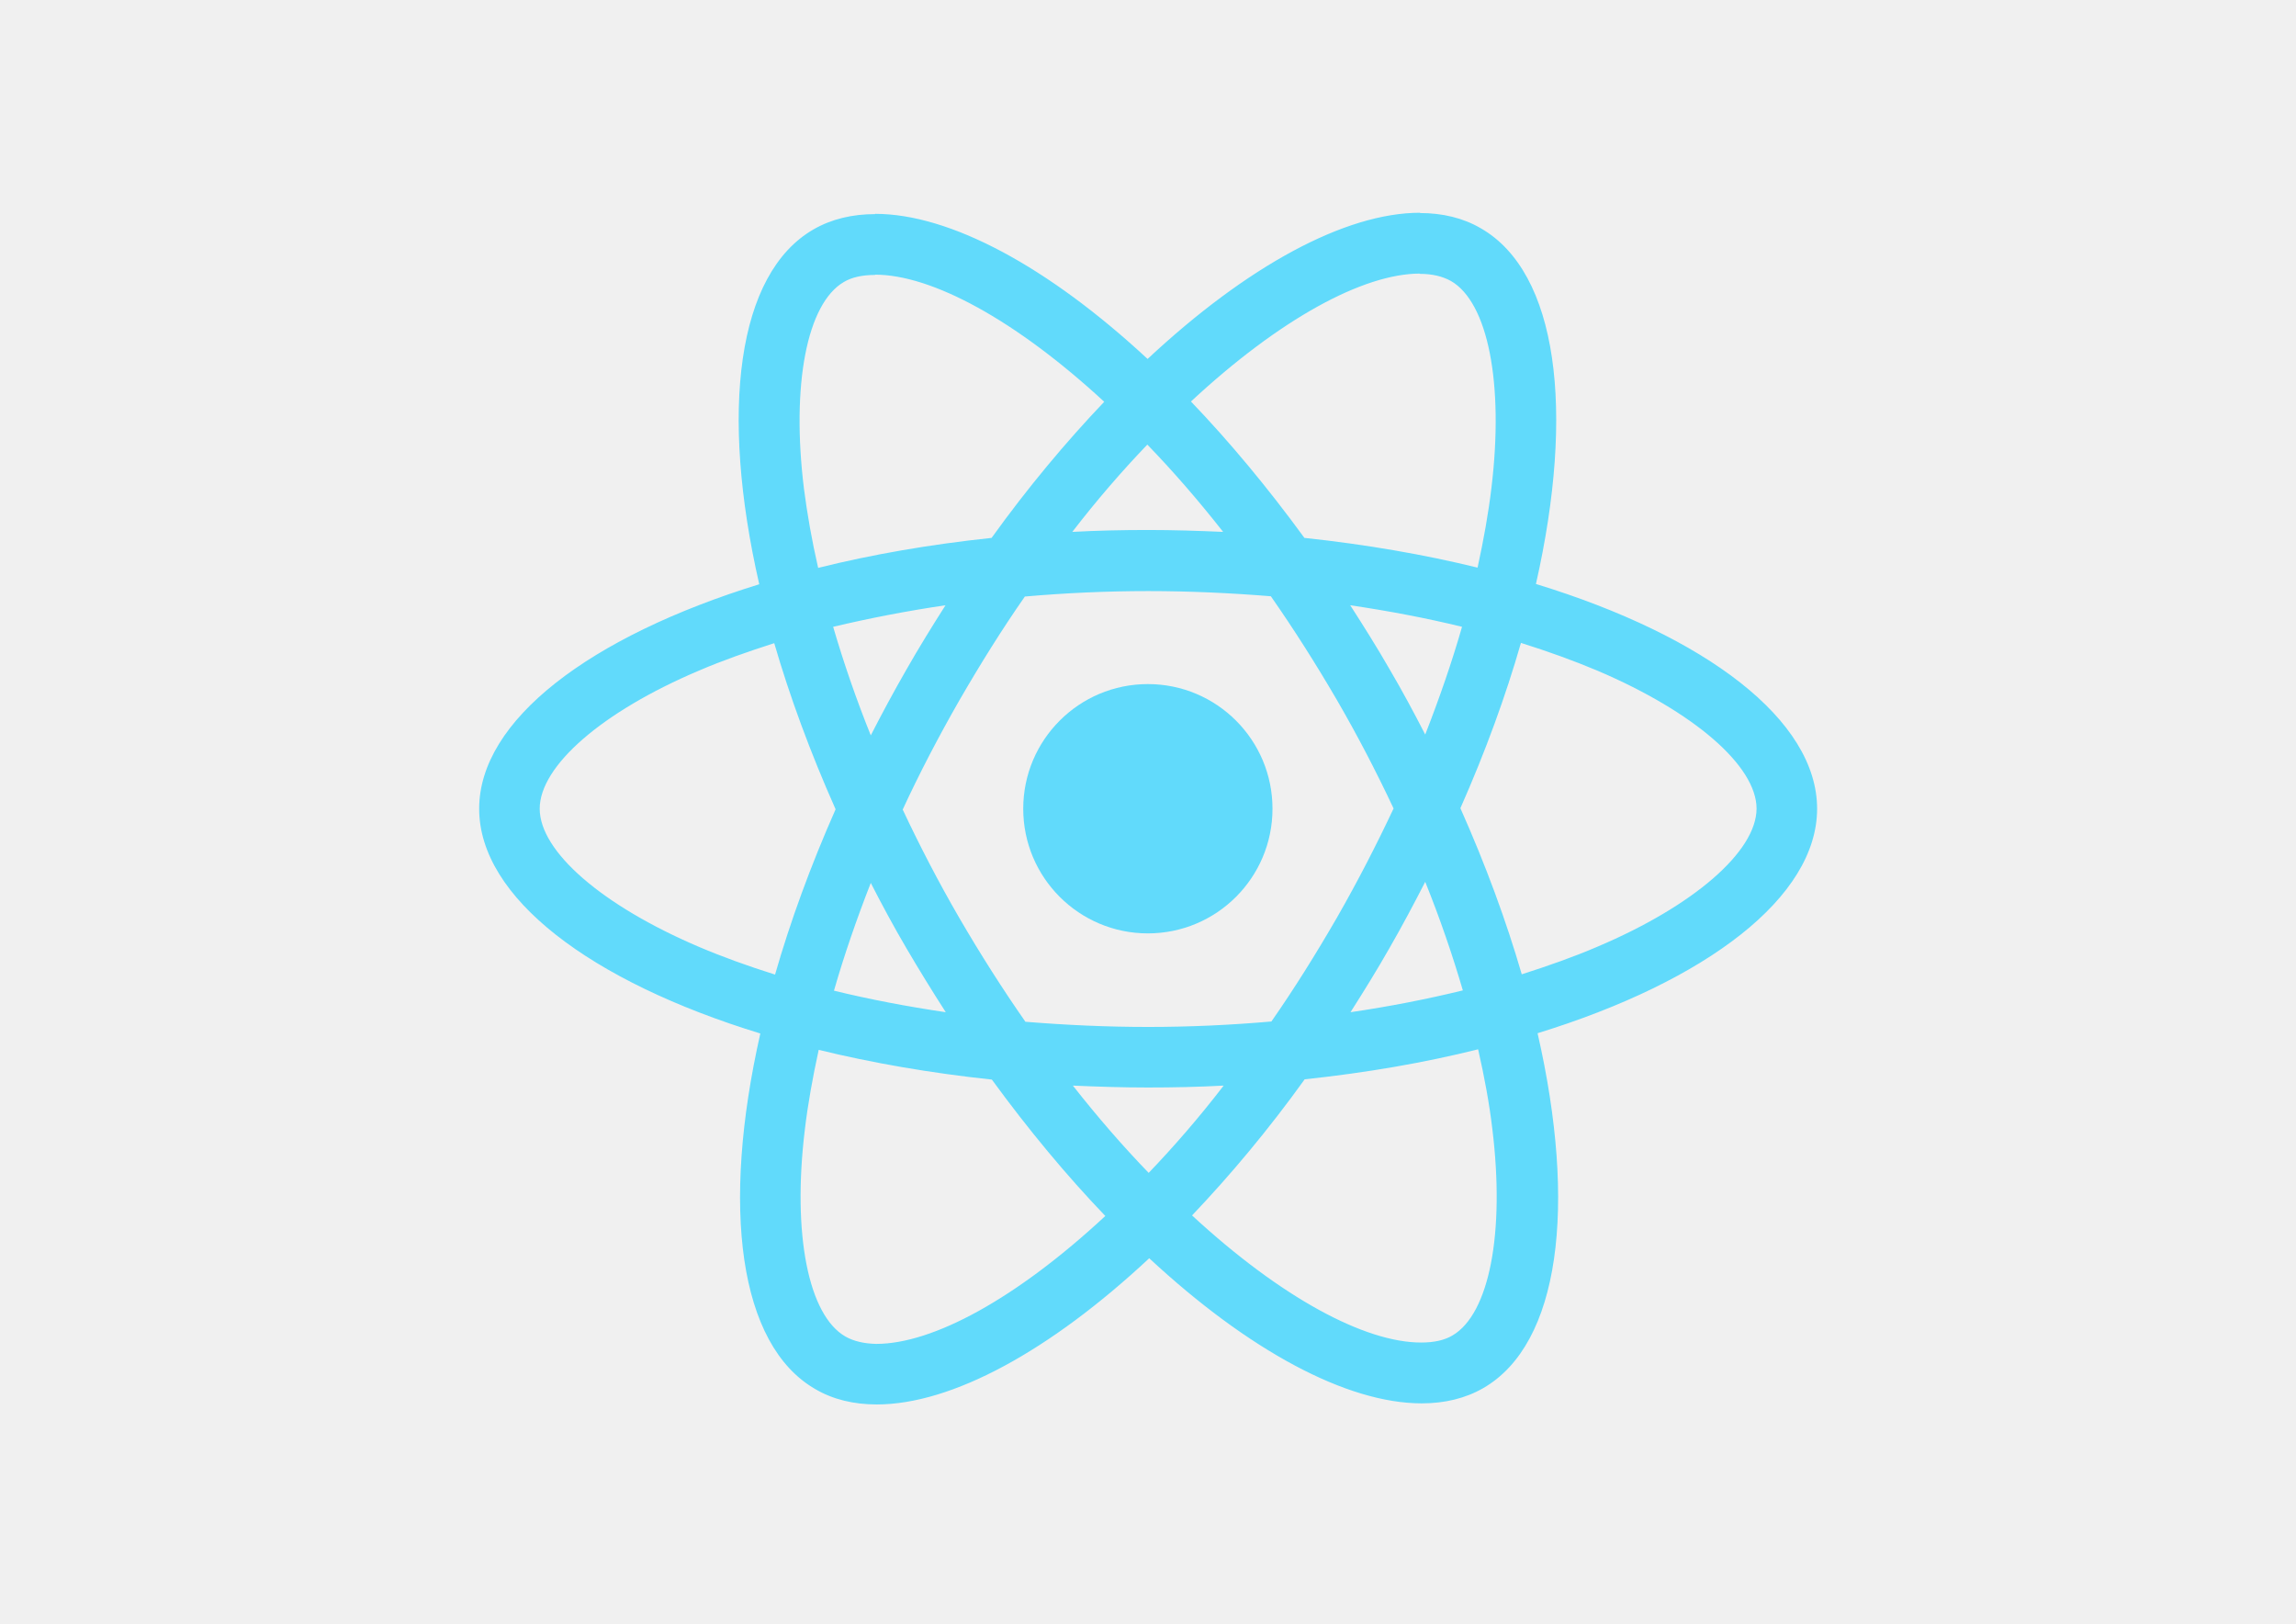
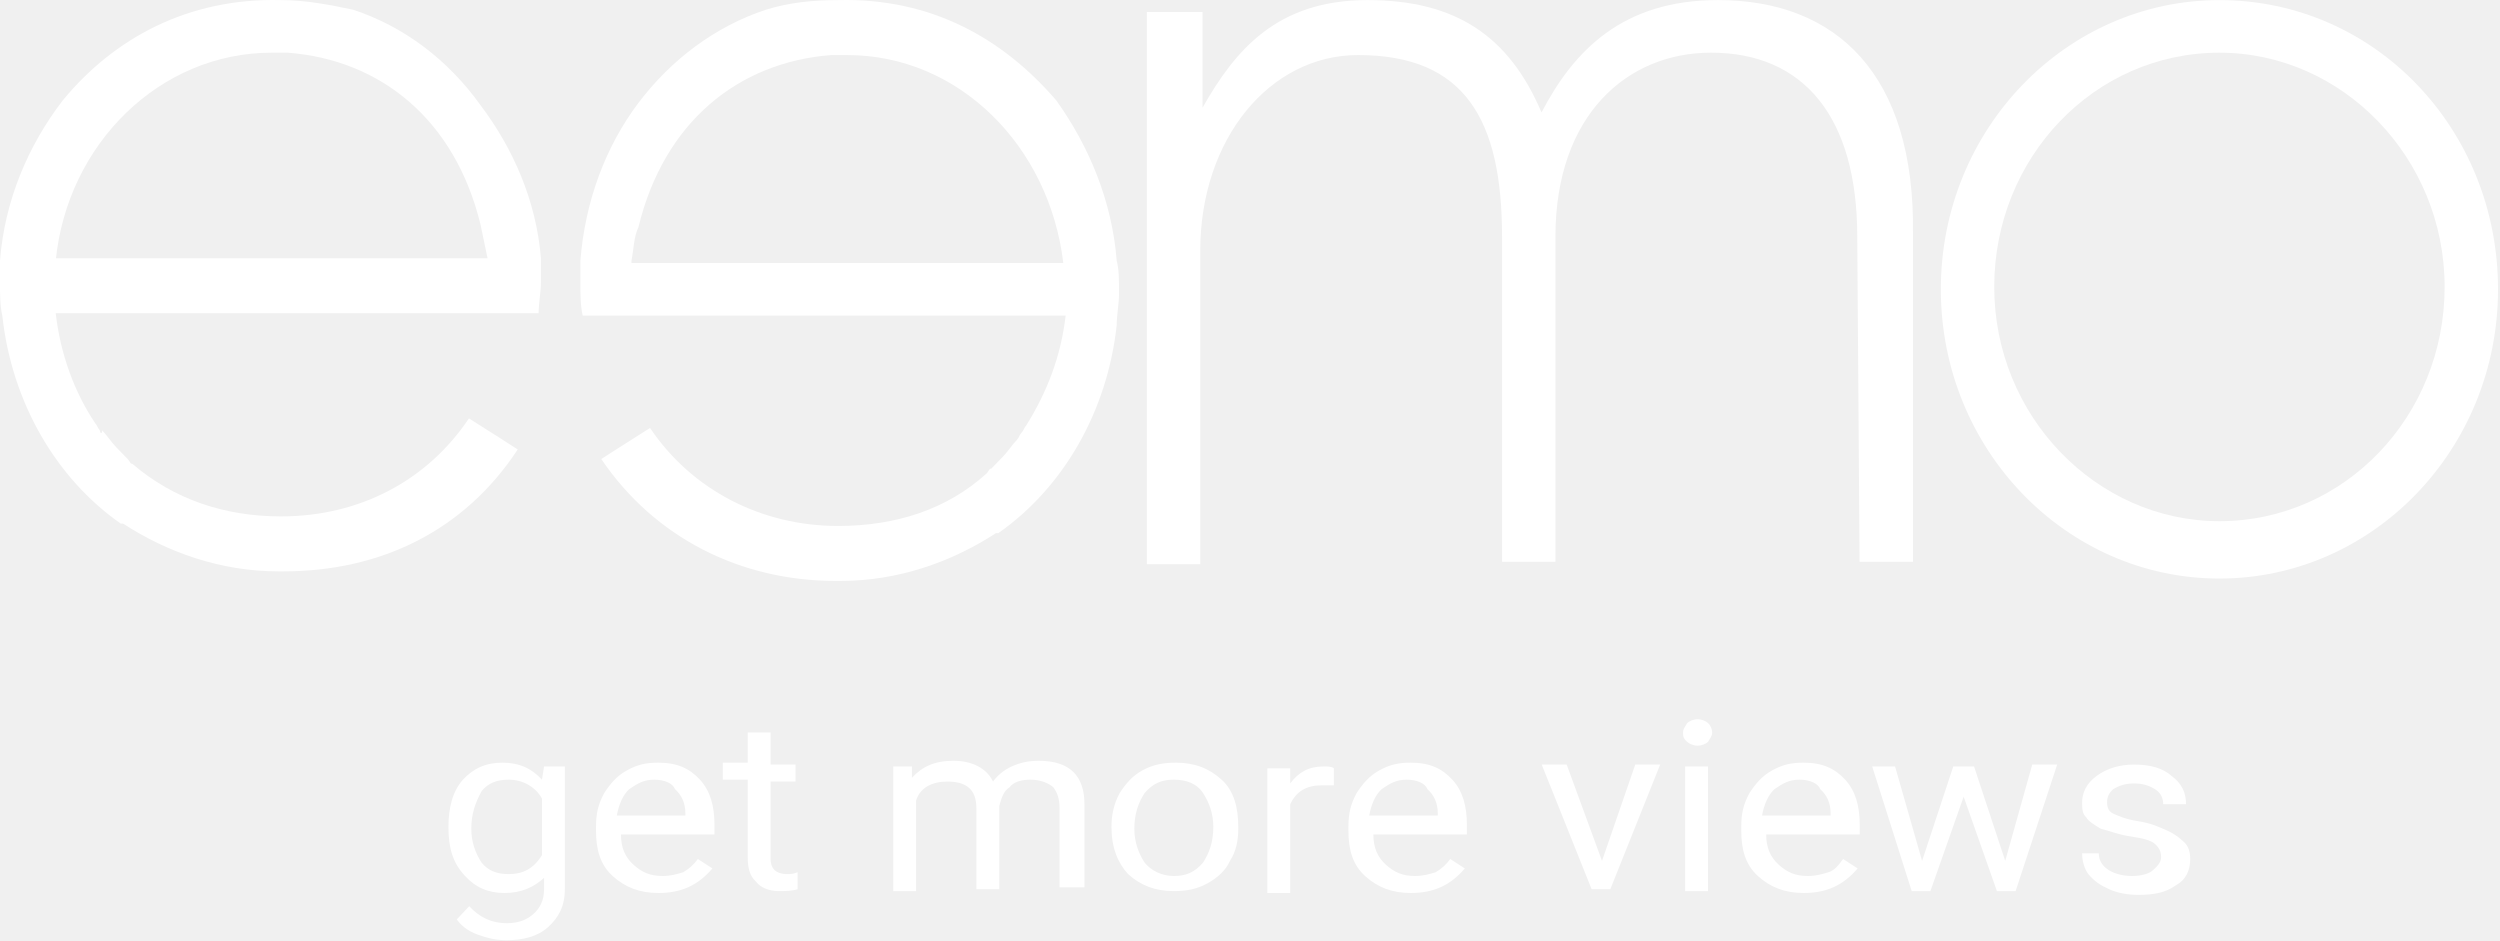
- <svg xmlns="http://www.w3.org/2000/svg" viewBox="0 0 841.9 595.3">
-   <g fill="#61DAFB">
-     <path d="M666.3 296.5c0-32.5-40.7-63.3-103.1-82.4 14.4-63.6 8-114.2-20.2-130.4-6.5-3.8-14.1-5.6-22.4-5.6v22.3c4.6 0 8.3.9 11.4 2.6 13.6 7.8 19.5 37.5 14.9 75.7-1.1 9.4-2.9 19.3-5.1 29.4-19.6-4.8-41-8.5-63.5-10.9-13.5-18.5-27.5-35.3-41.6-50 32.6-30.3 63.2-46.9 84-46.9V78c-27.5 0-63.5 19.6-99.9 53.6-36.4-33.8-72.4-53.2-99.9-53.2v22.3c20.7 0 51.4 16.5 84 46.6-14 14.7-28 31.4-41.3 49.9-22.6 2.4-44 6.1-63.6 11-2.3-10-4-19.7-5.2-29-4.7-38.2 1.1-67.9 14.6-75.8 3-1.8 6.9-2.6 11.5-2.6V78.5c-8.4 0-16 1.8-22.6 5.6-28.1 16.2-34.4 66.7-19.9 130.1-62.2 19.2-102.7 49.9-102.7 82.3 0 32.5 40.7 63.3 103.1 82.4-14.4 63.6-8 114.2 20.2 130.4 6.5 3.8 14.1 5.6 22.5 5.6 27.5 0 63.5-19.6 99.9-53.6 36.4 33.8 72.4 53.2 99.9 53.2 8.4 0 16-1.8 22.6-5.6 28.1-16.2 34.4-66.7 19.9-130.1 62-19.1 102.5-49.9 102.5-82.3zm-130.2-66.7c-3.7 12.9-8.3 26.2-13.5 39.5-4.1-8-8.4-16-13.1-24-4.6-8-9.5-15.8-14.4-23.4 14.2 2.1 27.9 4.7 41 7.9zm-45.8 106.5c-7.8 13.5-15.8 26.3-24.1 38.2-14.9 1.3-30 2-45.2 2-15.1 0-30.2-.7-45-1.9-8.3-11.9-16.4-24.6-24.2-38-7.6-13.1-14.5-26.4-20.8-39.8 6.2-13.4 13.2-26.8 20.7-39.9 7.8-13.5 15.8-26.3 24.1-38.2 14.9-1.3 30-2 45.2-2 15.1 0 30.2.7 45 1.9 8.3 11.9 16.4 24.6 24.2 38 7.6 13.1 14.5 26.4 20.8 39.8-6.3 13.4-13.2 26.8-20.7 39.9zm32.3-13c5.4 13.4 10 26.8 13.8 39.8-13.1 3.2-26.9 5.9-41.2 8 4.9-7.7 9.8-15.6 14.4-23.7 4.6-8 8.9-16.1 13-24.1zM421.2 430c-9.3-9.6-18.6-20.3-27.8-32 9 .4 18.2.7 27.5.7 9.4 0 18.7-.2 27.8-.7-9 11.7-18.3 22.4-27.5 32zm-74.4-58.9c-14.2-2.1-27.9-4.7-41-7.9 3.7-12.9 8.3-26.2 13.5-39.5 4.1 8 8.4 16 13.1 24 4.7 8 9.5 15.8 14.4 23.4zM420.7 163c9.3 9.6 18.6 20.3 27.8 32-9-.4-18.2-.7-27.5-.7-9.4 0-18.7.2-27.8.7 9-11.7 18.3-22.4 27.5-32zm-74 58.9c-4.9 7.7-9.8 15.6-14.4 23.7-4.6 8-8.9 16-13 24-5.4-13.4-10-26.8-13.8-39.8 13.1-3.1 26.9-5.8 41.2-7.9zm-90.5 125.2c-35.4-15.1-58.3-34.9-58.3-50.6 0-15.7 22.9-35.6 58.3-50.6 8.6-3.7 18-7 27.7-10.1 5.7 19.6 13.2 40 22.5 60.9-9.2 20.8-16.6 41.1-22.2 60.6-9.9-3.1-19.3-6.5-28-10.2zM310 490c-13.6-7.8-19.5-37.5-14.9-75.7 1.1-9.4 2.9-19.3 5.1-29.4 19.6 4.8 41 8.5 63.5 10.9 13.5 18.5 27.5 35.3 41.6 50-32.6 30.3-63.2 46.9-84 46.9-4.5-.1-8.3-1-11.3-2.7zm237.2-76.2c4.7 38.2-1.1 67.9-14.6 75.8-3 1.8-6.9 2.6-11.5 2.6-20.7 0-51.4-16.5-84-46.6 14-14.7 28-31.4 41.3-49.9 22.6-2.4 44-6.1 63.6-11 2.3 10.1 4.1 19.8 5.2 29.1zm38.5-66.7c-8.6 3.7-18 7-27.7 10.1-5.7-19.6-13.2-40-22.5-60.9 9.2-20.8 16.6-41.1 22.2-60.6 9.9 3.1 19.3 6.5 28.1 10.2 35.4 15.1 58.3 34.9 58.3 50.6-.1 15.7-23 35.6-58.4 50.6zM320.8 78.4z" />
-     <circle cx="420.9" cy="296.5" r="45.7" />
-     <path d="M520.5 78.1z" />
-   </g>
+ <svg xmlns="http://www.w3.org/2000/svg" width="1154" height="434" viewBox="0 0 1154 434" fill="none">
+   <path d="M515.467 120.312C513.323 92.728 502.607 67.351 487.604 46.387C462.956 17.7 429.734 -1.057 386.868 0.046C375.08 0.046 364.363 1.15 353.647 4.46C330.07 12.183 309.709 27.63 294.705 47.491C279.702 67.351 270.057 92.728 267.914 120.312C267.914 123.622 267.914 128.036 267.914 131.346C267.914 135.759 267.914 141.276 268.986 145.69H491.89C489.747 164.447 483.317 180.997 473.672 196.444C472.6 197.548 472.6 198.651 471.529 199.754C470.457 200.858 470.457 201.961 469.385 203.064C467.242 205.271 465.099 208.581 462.956 210.788C460.812 212.995 459.741 214.098 457.597 216.305C456.526 216.305 456.526 217.408 455.454 218.511C437.236 235.062 413.659 242.785 386.868 242.785C351.503 242.785 319.354 226.235 300.064 197.548L286.132 206.374L277.559 211.891C302.207 248.302 341.858 268.163 385.796 268.163C386.868 268.163 387.94 268.163 387.94 268.163C414.731 268.163 439.379 259.336 459.741 246.095C459.741 246.095 459.741 246.095 460.812 246.095C490.819 225.132 511.18 189.824 515.467 150.103C515.467 145.69 516.538 140.173 516.538 135.759C516.538 128.036 516.538 124.726 515.467 120.312ZM291.49 120.312C292.562 114.796 292.562 109.279 294.705 104.865C306.494 56.318 340.787 28.733 383.653 25.424C384.725 25.424 386.868 25.424 387.94 25.424H389.011C390.083 25.424 390.083 25.424 391.155 25.424C442.594 25.424 484.389 67.351 490.819 121.416H291.49V120.312Z" fill="white" />
+   <path d="M0 131.346C0 135.759 2.39534e-07 141.276 1.072 145.69C5.358 185.411 25.72 220.718 55.726 241.682C55.726 241.682 55.726 241.682 56.798 241.682C77.159 254.922 101.807 263.749 128.599 263.749C129.67 263.749 130.742 263.749 130.742 263.749C175.752 263.749 214.331 244.992 238.979 207.478L230.406 201.961L216.475 193.134C197.185 221.822 166.107 238.372 129.67 238.372C103.951 238.372 80.374 230.648 61.084 214.098C60.013 214.098 60.013 212.995 58.941 211.891C56.798 209.685 55.726 208.581 53.583 206.375C51.44 204.168 49.296 200.858 47.153 198.651C47.153 200.858 46.081 199.754 46.081 198.651C45.01 197.548 45.01 196.444 43.938 195.341C34.293 180.997 27.863 163.344 25.72 144.586H248.624C248.624 140.173 249.696 134.656 249.696 130.243C249.696 126.933 249.696 122.519 249.696 119.209C247.553 92.728 236.836 68.454 221.833 48.594C206.83 27.63 186.468 12.183 162.892 4.46C152.175 2.253 141.459 0.046 129.67 0.046C86.804 -1.057 52.511 17.7 28.935 46.387C12.86 67.351 2.143 92.728 0 120.312C0 124.726 0 128.036 0 131.346ZM25.72 120.312C31.078 66.248 73.944 24.32 125.384 24.32C126.455 24.32 126.455 24.32 127.527 24.32H128.599C129.67 24.32 131.814 24.32 132.885 24.32C175.752 27.63 210.045 55.214 221.833 103.762C222.905 109.279 223.976 113.692 225.048 119.209H25.72V120.312Z" fill="white" />
+   <path d="M1024.49 0.047C953.76 0.047 895.891 59.628 895.891 133.553C895.891 207.478 953.76 267.06 1024.49 267.06C1095.22 267.06 1153.09 207.478 1153.09 133.553C1153.09 59.628 1096.29 0.047 1024.49 0.047ZM1024.49 240.579C967.692 240.579 920.539 192.031 920.539 132.45C920.539 72.868 966.62 24.321 1024.49 24.321C1081.29 24.321 1128.44 72.868 1128.44 132.45C1128.44 192.031 1082.36 240.579 1024.49 240.579Z" fill="white" />
+   <path d="M530.453 5.554H555.101V49.688C570.104 23.207 589.394 0.037 631.188 0.037C671.911 0.037 696.559 16.587 711.563 51.895C726.566 23.207 749.071 0.037 793.008 0.037C847.663 0.037 884.099 34.241 883.028 108.166V259.326H858.38L857.308 109.269C857.308 54.101 832.66 24.311 789.794 24.311C751.214 24.311 717.992 52.998 717.992 109.269V259.326H693.344V109.269C693.344 55.205 676.198 25.414 626.902 25.414C586.179 25.414 554.029 64.032 554.029 115.89V260.43H529.381V5.554H530.453Z" fill="white" />
+   <path d="M207 381.692C207 372.974 208.919 365.128 213.716 359.897C218.513 354.667 224.27 352.051 231.945 352.051C239.621 352.051 245.377 354.667 250.174 359.897L251.134 353.795H260.728V410.462C260.728 418.308 257.85 423.538 253.052 427.897C248.255 432.256 241.539 434 233.864 434C229.067 434 225.229 433.128 220.432 431.385C215.635 429.641 212.757 427.026 210.838 424.41L216.594 418.308C221.391 423.538 227.148 426.154 233.864 426.154C239.621 426.154 243.458 424.41 246.337 421.795C249.215 419.179 251.134 415.692 251.134 410.462V405.231C246.337 409.59 240.58 412.205 232.905 412.205C225.229 412.205 219.473 409.59 214.675 404.359C208.919 398.256 207 391.282 207 381.692ZM217.554 382.564C217.554 388.667 219.473 393.897 222.351 398.256C225.229 401.744 229.067 403.487 234.823 403.487C241.539 403.487 246.337 400.872 250.174 394.769V368.615C247.296 363.385 241.539 359.897 234.823 359.897C229.067 359.897 225.229 361.641 222.351 365.128C219.473 370.359 217.554 375.59 217.554 382.564ZM303.902 412.205C295.267 412.205 288.551 409.59 282.795 404.359C277.038 399.128 275.119 392.154 275.119 383.436V381.692C275.119 375.59 276.079 371.231 278.957 366C281.835 361.641 284.714 358.154 289.511 355.538C294.308 352.923 298.146 352.051 303.902 352.051C312.537 352.051 318.294 354.667 323.091 359.897C327.888 365.128 329.807 372.103 329.807 380.821V385.18H286.632C286.632 391.282 288.551 395.641 292.389 399.128C296.227 402.615 300.064 404.359 305.821 404.359C309.659 404.359 312.537 403.487 315.415 402.615C318.294 400.872 320.212 399.128 322.131 396.513L328.847 400.872C322.131 408.718 314.456 412.205 303.902 412.205ZM301.983 359.897C297.186 359.897 294.308 361.641 290.47 364.256C287.592 366.872 285.673 371.231 284.714 376.462H316.375V375.59C316.375 370.359 314.456 366.872 311.578 364.256C310.618 361.641 306.78 359.897 301.983 359.897ZM355.711 338.974V352.923H367.224V360.769H355.711V396.513C355.711 399.128 356.671 400.872 357.63 401.744C358.589 402.615 360.508 403.487 363.387 403.487C364.346 403.487 366.265 403.487 368.184 402.615V410.462C365.305 411.333 362.427 411.333 359.549 411.333C354.752 411.333 350.914 409.59 348.995 406.974C346.117 404.359 345.158 400.872 345.158 395.641V359.897H333.644V352.051H345.158V338.103H355.711V338.974ZM420.952 352.923V359.026C425.749 353.795 431.506 351.179 440.141 351.179C448.776 351.179 455.492 354.667 458.37 360.769C460.289 358.154 463.167 355.538 467.005 353.795C470.842 352.051 474.68 351.179 479.477 351.179C493.869 351.179 500.585 358.154 500.585 371.231V409.59H489.072V372.974C489.072 368.615 488.112 366 486.193 363.385C484.274 361.641 480.437 359.897 475.64 359.897C471.802 359.897 467.964 360.769 466.045 363.385C463.167 365.128 462.208 368.615 461.248 372.103V410.462H450.695V372.974C450.695 364.256 445.897 360.769 437.263 360.769C430.547 360.769 424.79 363.385 422.871 369.487V411.333H412.317V353.795H420.952V352.923ZM513.057 381.692C513.057 376.462 514.017 371.231 516.895 366C519.773 361.641 522.652 358.154 527.449 355.538C532.246 352.923 537.043 352.051 542.8 352.051C551.434 352.051 558.15 354.667 563.907 359.897C569.663 365.128 571.582 372.974 571.582 381.692V382.564C571.582 387.795 570.623 393.026 567.745 397.385C565.826 401.744 561.988 405.231 557.191 407.846C552.394 410.462 547.597 411.333 541.84 411.333C533.205 411.333 526.489 408.718 520.733 403.487C515.936 398.256 513.057 391.282 513.057 381.692ZM523.611 382.564C523.611 388.667 525.53 393.897 528.408 398.256C531.286 401.744 536.084 404.359 541.84 404.359C547.597 404.359 551.434 402.615 555.272 398.256C558.15 393.897 560.069 388.667 560.069 381.692C560.069 375.59 558.15 370.359 555.272 366C552.394 361.641 547.597 359.897 541.84 359.897C536.084 359.897 532.246 361.641 528.408 366C525.53 370.359 523.611 375.59 523.611 382.564ZM615.716 362.513C613.797 362.513 611.878 362.513 609.959 362.513C603.243 362.513 598.446 365.128 595.568 371.231V412.205H585.014V354.667H595.568V361.641C599.406 356.41 604.203 353.795 610.919 353.795C612.838 353.795 614.757 353.795 615.716 354.667V362.513ZM651.215 412.205C642.58 412.205 635.864 409.59 630.107 404.359C624.351 399.128 622.432 392.154 622.432 383.436V381.692C622.432 375.59 623.391 371.231 626.27 366C629.148 361.641 632.026 358.154 636.823 355.538C641.621 352.923 645.458 352.051 651.215 352.051C659.85 352.051 665.606 354.667 670.403 359.897C675.201 365.128 677.119 372.103 677.119 380.821V385.18H633.945C633.945 391.282 635.864 395.641 639.702 399.128C643.539 402.615 647.377 404.359 653.134 404.359C656.971 404.359 659.85 403.487 662.728 402.615C665.606 400.872 667.525 399.128 669.444 396.513L676.16 400.872C669.444 408.718 661.769 412.205 651.215 412.205ZM649.296 359.897C644.499 359.897 641.621 361.641 637.783 364.256C634.905 366.872 632.986 371.231 632.026 376.462H663.687V375.59C663.687 370.359 661.768 366.872 658.89 364.256C657.931 361.641 654.093 359.897 649.296 359.897ZM739.482 397.385L754.833 352.923H766.346L743.32 410.462H734.685L711.659 352.923H723.172L739.482 397.385ZM788.413 411.333H777.859V353.795H788.413V411.333ZM776.9 338.103C776.9 336.359 777.859 335.487 778.819 333.744C779.778 332.872 781.697 332 783.616 332C785.535 332 787.453 332.872 788.413 333.744C789.372 334.615 790.332 336.359 790.332 338.103C790.332 339.846 789.372 340.718 788.413 342.462C787.453 343.333 785.535 344.205 783.616 344.205C781.697 344.205 779.778 343.333 778.819 342.462C776.9 340.718 776.9 339.846 776.9 338.103ZM832.547 412.205C823.912 412.205 817.196 409.59 811.439 404.359C805.683 399.128 803.764 392.154 803.764 383.436V381.692C803.764 375.59 804.723 371.231 807.601 366C810.48 361.641 813.358 358.154 818.155 355.538C822.952 352.923 826.79 352.051 832.547 352.051C841.181 352.051 846.938 354.667 851.735 359.897C856.532 365.128 858.451 372.103 858.451 380.821V385.18H815.277C815.277 391.282 817.196 395.641 821.033 399.128C824.871 402.615 828.709 404.359 834.465 404.359C838.303 404.359 841.181 403.487 844.06 402.615C846.938 401.744 848.857 399.128 850.776 396.513L857.492 400.872C850.776 408.718 843.1 412.205 832.547 412.205ZM830.628 359.897C825.831 359.897 822.952 361.641 819.115 364.256C816.236 366.872 814.317 371.231 813.358 376.462H845.019V375.59C845.019 370.359 843.1 366.872 840.222 364.256C839.263 361.641 835.425 359.897 830.628 359.897ZM925.611 397.385L938.084 352.923H949.597L930.408 411.333H921.773L906.422 367.744L891.072 411.333H882.437L864.208 353.795H874.761L887.234 397.385L901.625 353.795H911.22L925.611 397.385ZM997.568 395.641C997.568 393.026 996.609 391.282 994.69 389.538C992.771 387.795 988.933 386.923 983.177 386.051C977.42 385.179 973.582 383.436 969.745 382.564C966.866 380.821 963.988 379.077 963.029 377.333C961.11 375.59 961.11 372.974 961.11 370.359C961.11 366 963.029 361.641 967.826 358.154C972.623 354.667 978.379 352.923 985.095 352.923C992.771 352.923 998.527 354.667 1002.37 358.154C1007.16 361.641 1009.08 366 1009.08 371.231H998.527C998.527 368.615 997.568 366 994.69 364.256C991.811 362.513 988.933 361.641 985.095 361.641C981.258 361.641 978.38 362.513 975.501 364.256C973.582 366 972.623 367.744 972.623 370.359C972.623 372.974 973.582 374.718 975.501 375.59C977.42 376.462 981.258 378.205 987.014 379.077C992.771 379.949 996.609 381.692 1000.45 383.436C1004.28 385.179 1006.2 386.923 1008.12 388.667C1010.04 390.41 1011 393.026 1011 396.513C1011 401.744 1009.08 406.103 1004.28 408.718C999.487 412.205 993.73 413.077 987.014 413.077C982.217 413.077 977.42 412.205 973.582 410.462C969.745 408.718 966.866 406.974 963.988 403.487C962.069 400.872 961.11 397.385 961.11 393.897H968.785C968.785 397.385 970.704 400 973.582 401.744C976.461 403.487 980.298 404.359 984.136 404.359C987.974 404.359 991.811 403.487 993.73 401.744C995.649 400 997.568 398.256 997.568 395.641Z" fill="white" />
</svg>
